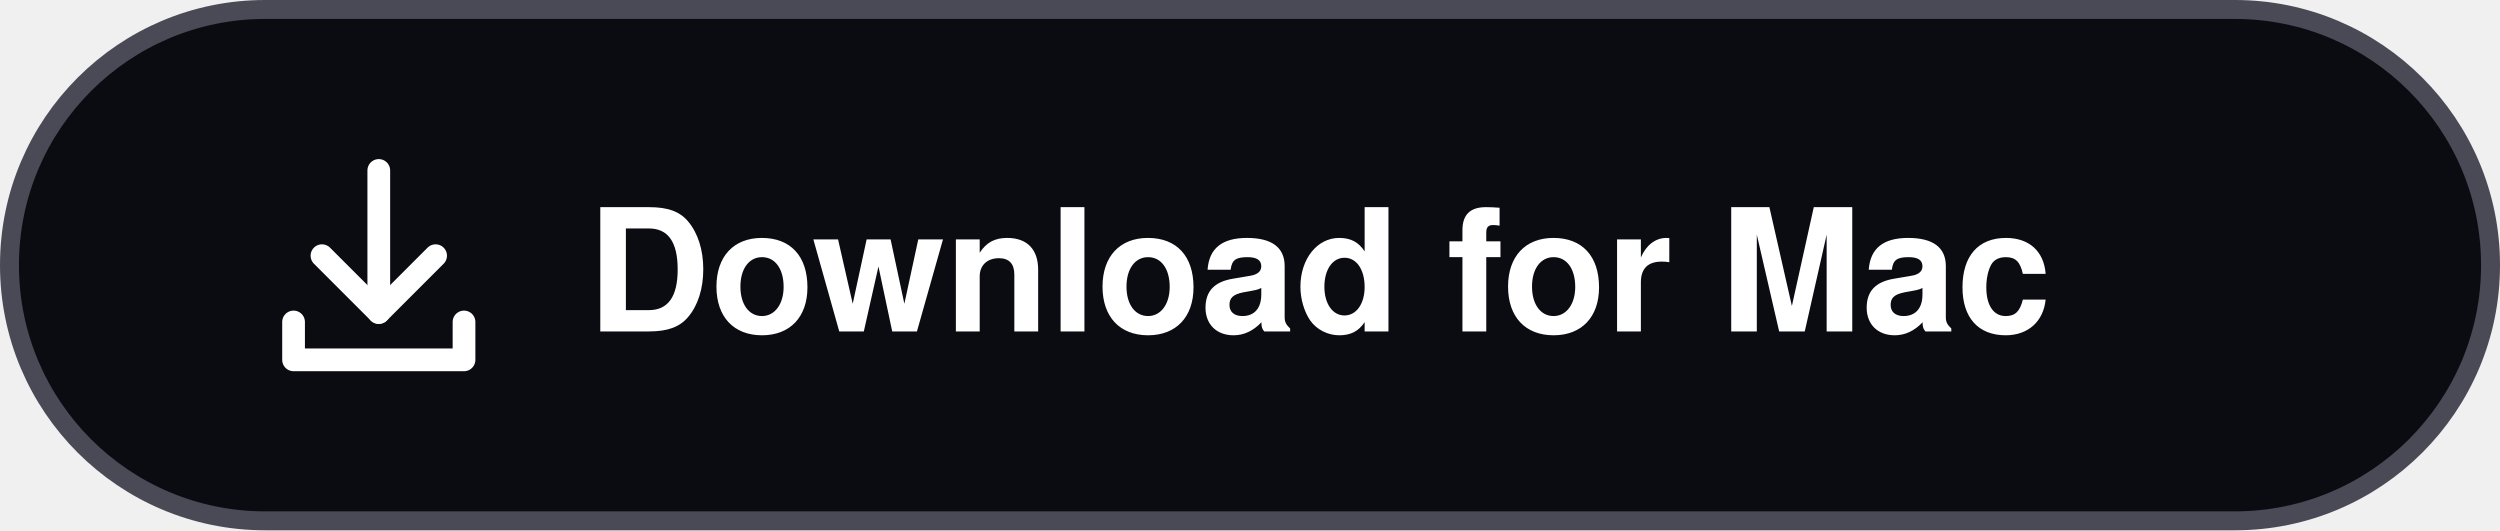
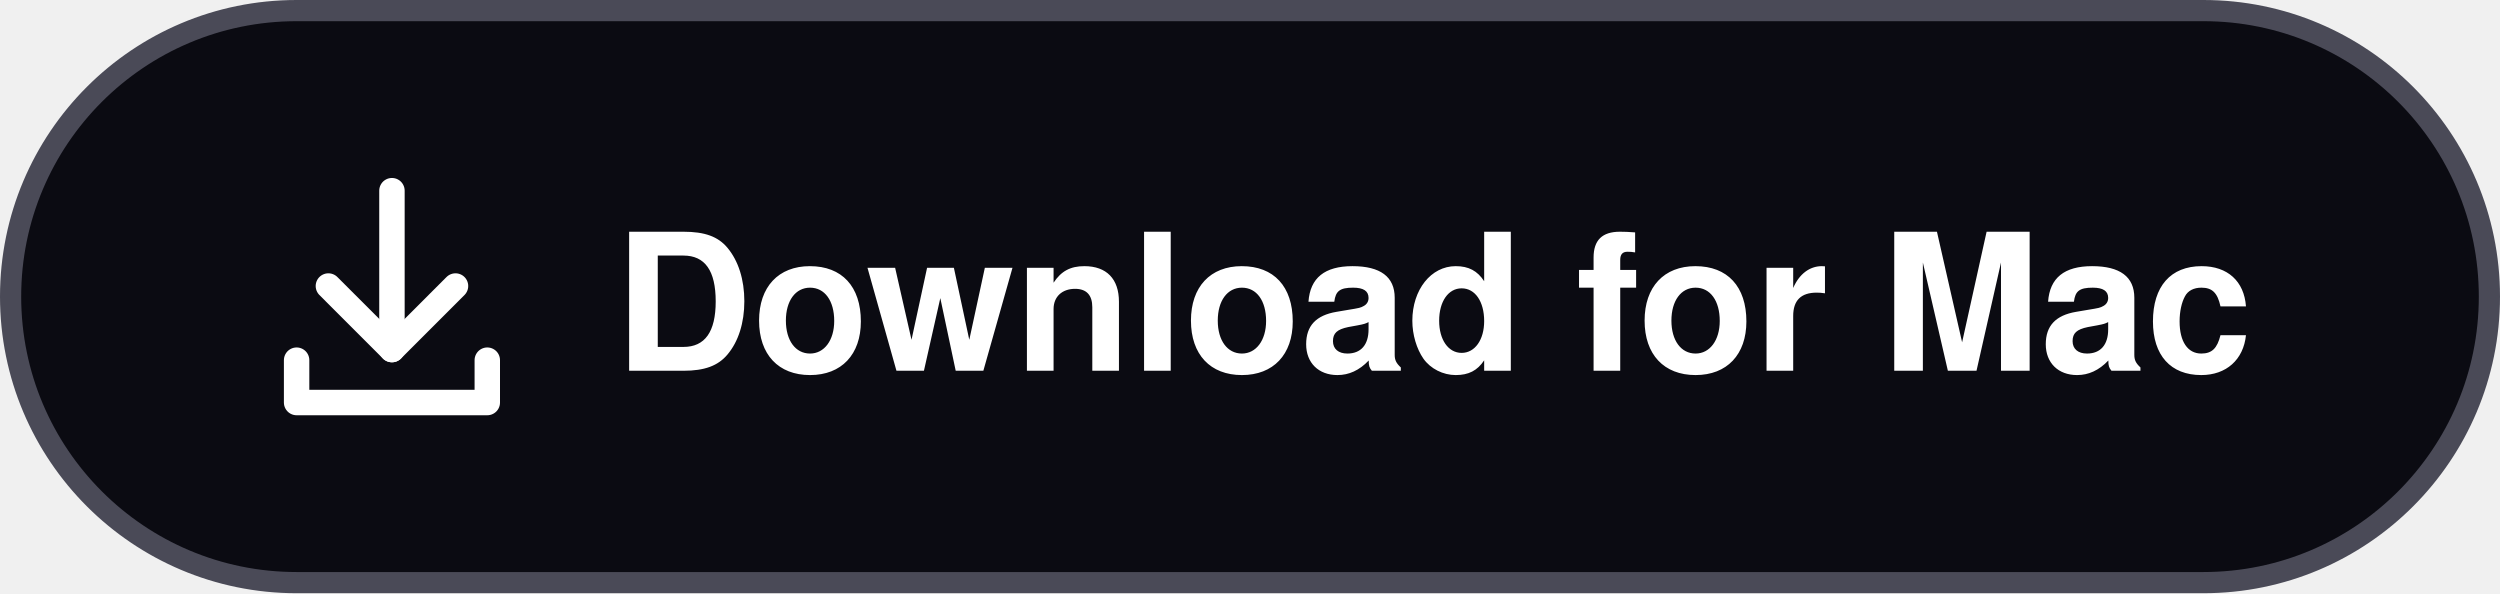
- <svg xmlns="http://www.w3.org/2000/svg" width="264" height="56" viewBox="0 0 264 56">
-   <rect x="1" y="1" width="262" height="54" rx="27" fill="#0b0b12" stroke="#4a4a57" stroke-width="2" />
-   <g transform="translate(40 28)" fill="none" stroke="#fff" stroke-width="2.4" stroke-linecap="round" stroke-linejoin="round">
+ <svg xmlns="http://www.w3.org/2000/svg" width="236" height="56" viewBox="0 0 236 56">
+   <rect x="1" y="1" width="234" height="54" rx="27" fill="#0b0b12" stroke="#4a4a57" stroke-width="2" />
+   <g transform="translate(37 28)" fill="none" stroke="#fff" stroke-width="2.4" stroke-linecap="round" stroke-linejoin="round">
    <path d="M0 -10 V5" />
    <path d="M-6 -1 L0 5 L6 -1" />
    <path d="M-9 6 V10 H9 V6" />
  </g>
-   <text x="62" y="35" fill="#fff" font-family="-apple-system, BlinkMacSystemFont, 'SF Pro Text', 'Segoe UI', Helvetica, Arial, sans-serif" font-size="18" font-weight="600">Download for Mac</text>
+   <text x="58" y="35" textLength="150" lengthAdjust="spacingAndGlyphs" fill="#fff" font-family="-apple-system, BlinkMacSystemFont, 'SF Pro Text', 'Segoe UI', Helvetica, Arial, sans-serif" font-size="18" font-weight="600">Download for Mac</text>
</svg>
